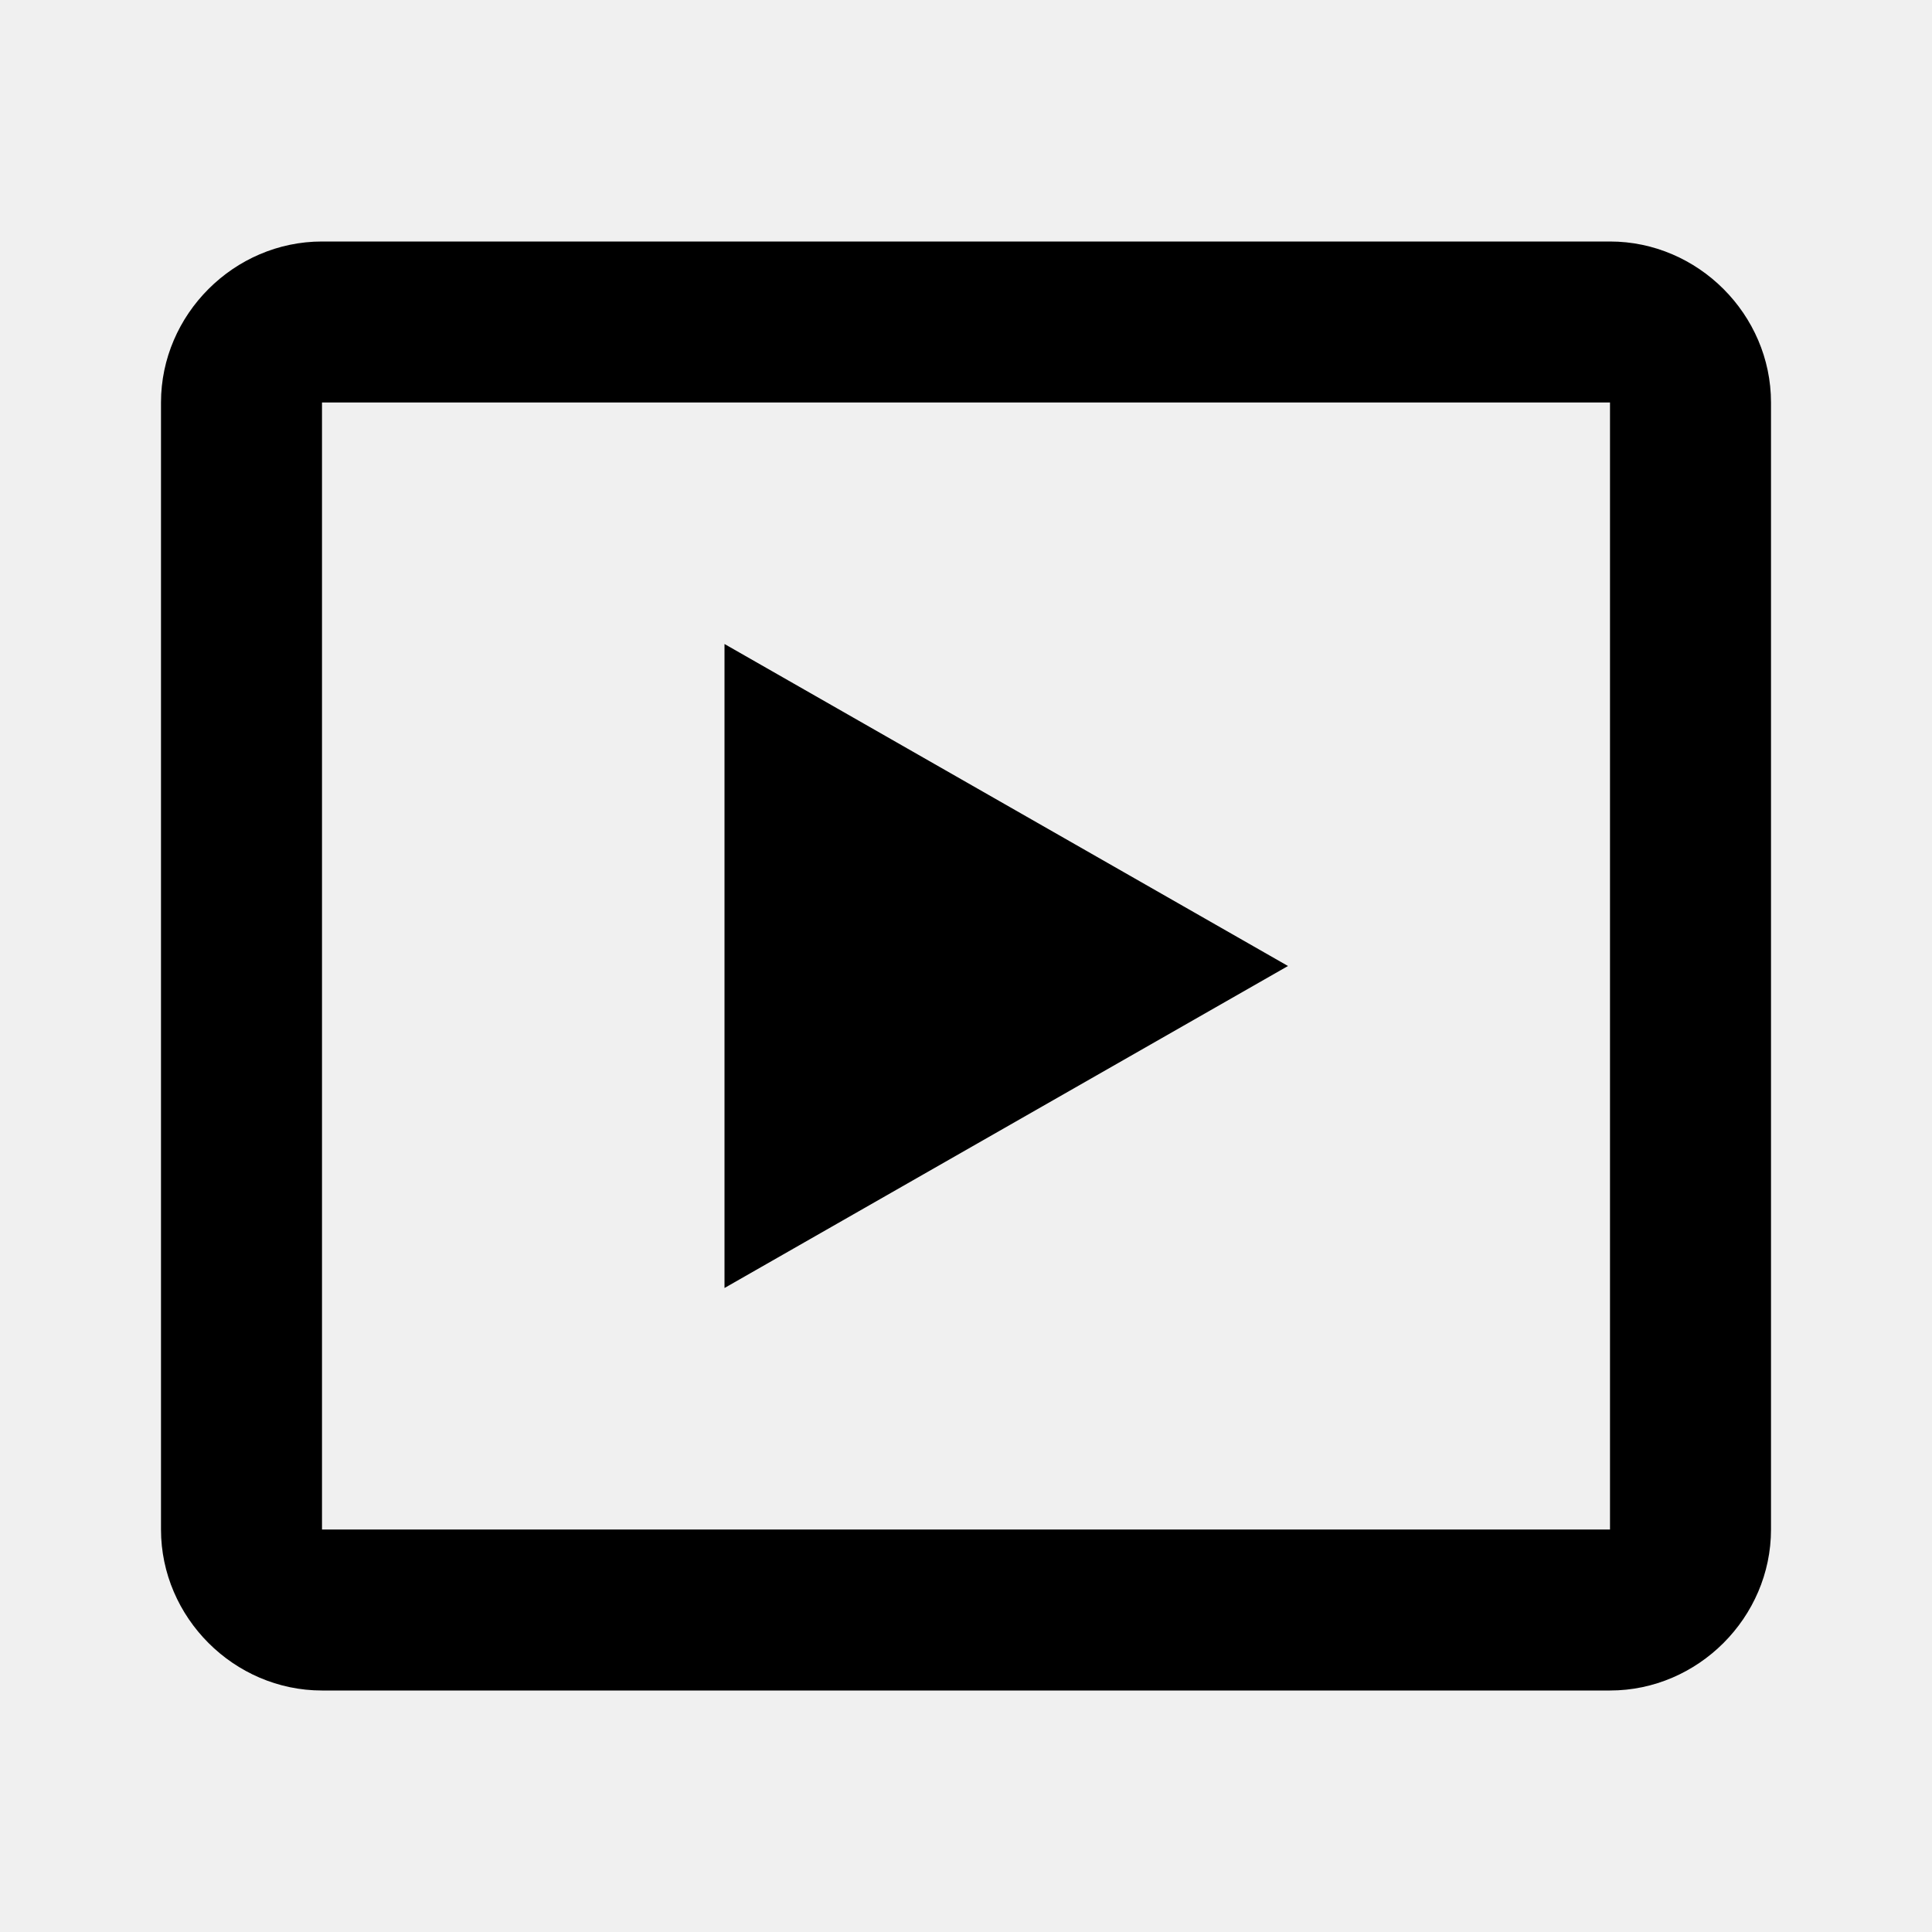
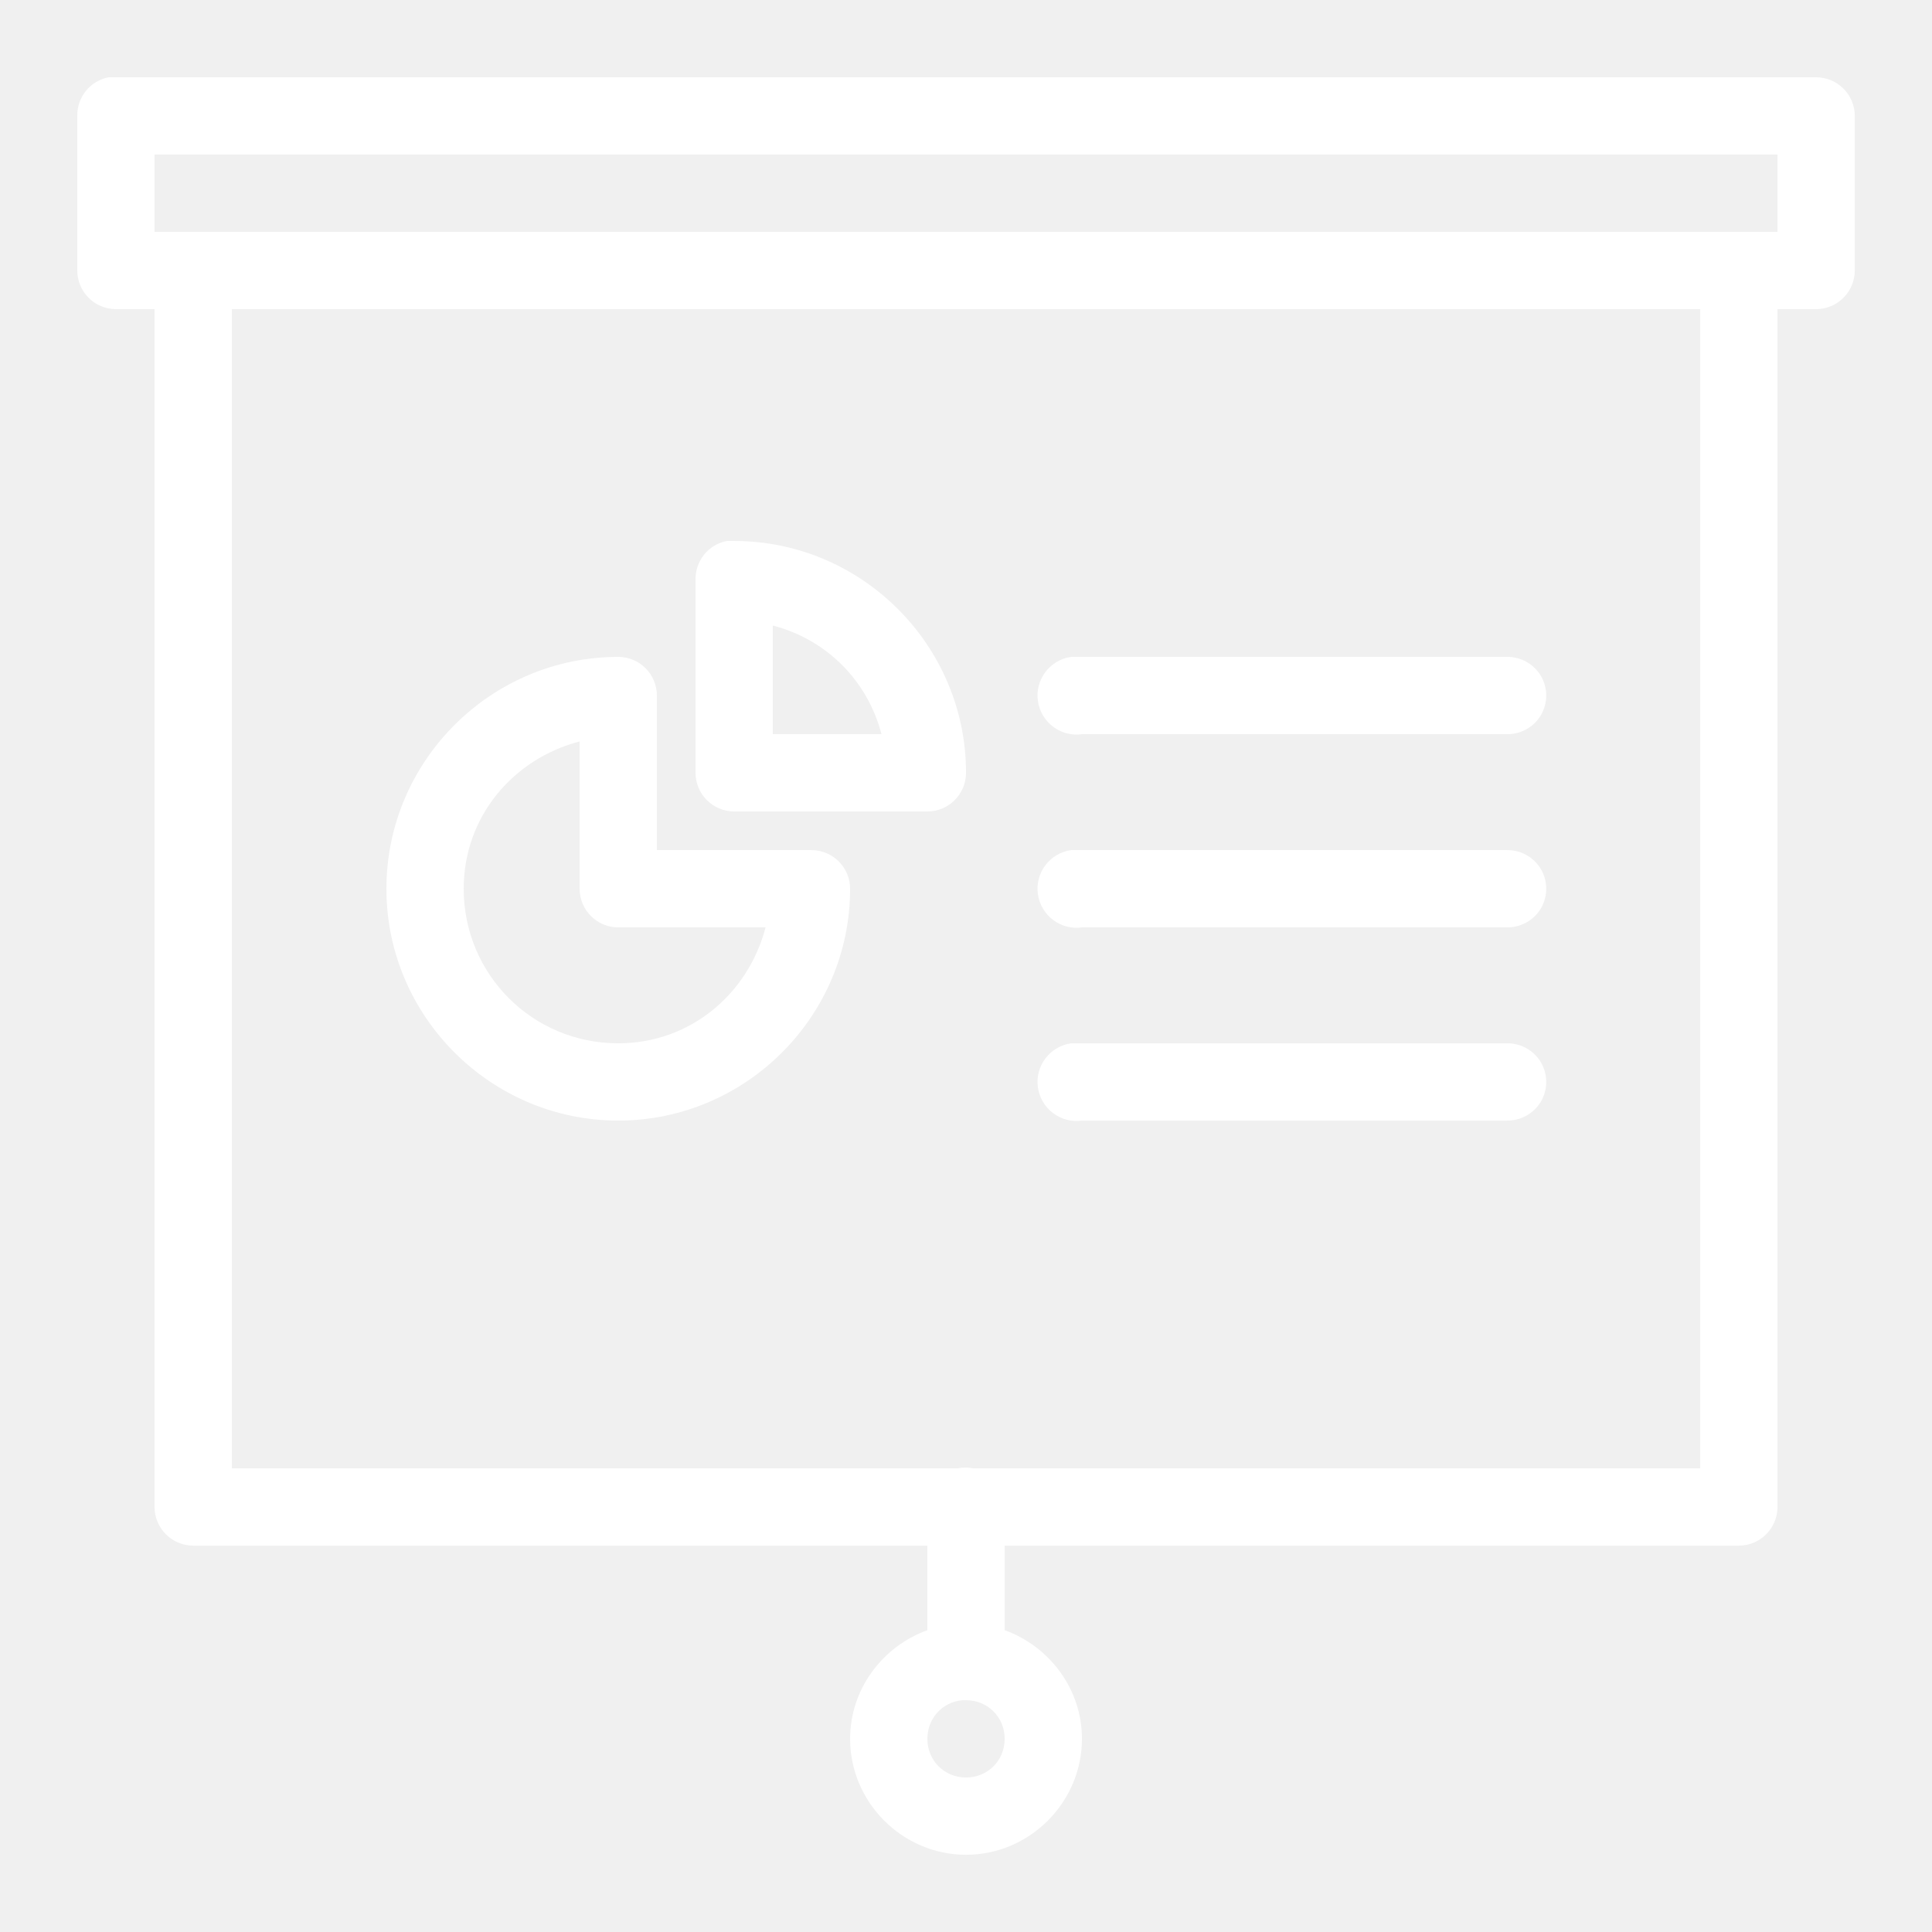
- <svg xmlns="http://www.w3.org/2000/svg" viewBox="0 0 24 24" width="24px" height="24px">
-   <path d="M 4 3 C 2.907 3 2 3.907 2 5 L 2 19 C 2 20.093 2.907 21 4 21 L 20 21 C 21.093 21 22 20.093 22 19 L 22 5 C 22 3.907 21.093 3 20 3 L 4 3 z M 4 5 L 20 5 L 20 19 L 4 19 L 4 5 z M 9 8 L 9 16 L 16 12 L 9 8 z" />
+ <svg xmlns="http://www.w3.org/2000/svg" viewBox="0,0,255.993,255.993" width="500px" height="500px">
+   <g fill="#ffffff" fill-rule="nonzero" stroke="none" stroke-width="1" stroke-linecap="butt" stroke-linejoin="miter" stroke-miterlimit="10" stroke-dasharray="" stroke-dashoffset="0" font-family="none" font-weight="none" font-size="none" text-anchor="none" style="mix-blend-mode: normal">
+     <g transform="scale(5.12,5.12)">
+       <path d="M2.812,2c-0.477,0.09 -0.82,0.512 -0.812,1v4c0,0.551 0.449,1 1,1h1v31c0,0.551 0.449,1 1,1h19v2.188c-1.156,0.418 -2,1.52 -2,2.812c0,1.645 1.355,3 3,3c1.645,0 3,-1.355 3,-3c0,-1.293 -0.844,-2.395 -2,-2.812v-2.188h19c0.551,0 1,-0.449 1,-1v-31h1c0.551,0 1,-0.449 1,-1v-4c0,-0.551 -0.449,-1 -1,-1h-44c-0.031,0 -0.062,0 -0.094,0c-0.031,0 -0.062,0 -0.094,0zM4,4h42v2h-42zM6,8h38v30h-18.812c-0.133,-0.027 -0.273,-0.027 -0.406,0h-18.781zM18.812,14c-0.477,0.09 -0.82,0.512 -0.812,1v5c0,0.551 0.449,1 1,1h5c0.551,0 1,-0.449 1,-1c0,-3.301 -2.699,-6 -6,-6c-0.031,0 -0.062,0 -0.094,0c-0.031,0 -0.062,0 -0.094,0zM20,16.188c1.391,0.363 2.449,1.422 2.812,2.812h-2.812zM16,17c-3.301,0 -6,2.699 -6,6c0,3.301 2.699,6 6,6c3.301,0 6,-2.699 6,-6c0,-0.551 -0.449,-1 -1,-1h-4v-4c0,-0.551 -0.449,-1 -1,-1zM27.719,17c-0.551,0.078 -0.938,0.59 -0.859,1.141c0.078,0.551 0.59,0.938 1.141,0.859h11c0.359,0.004 0.695,-0.184 0.879,-0.496c0.18,-0.312 0.18,-0.695 0,-1.008c-0.184,-0.312 -0.52,-0.5 -0.879,-0.496h-11c-0.031,0 -0.062,0 -0.094,0c-0.031,0 -0.062,0 -0.094,0c-0.031,0 -0.062,0 -0.094,0zM15,19.188v3.812c0,0.551 0.449,1 1,1h3.812c-0.449,1.719 -1.945,3 -3.812,3c-2.219,0 -4,-1.781 -4,-4c0,-1.867 1.281,-3.363 3,-3.812zM27.719,22c-0.551,0.078 -0.938,0.59 -0.859,1.141c0.078,0.551 0.59,0.938 1.141,0.859h11c0.359,0.004 0.695,-0.184 0.879,-0.496c0.18,-0.312 0.18,-0.695 0,-1.008c-0.184,-0.312 -0.52,-0.5 -0.879,-0.496h-11c-0.031,0 -0.062,0 -0.094,0c-0.031,0 -0.062,0 -0.094,0c-0.031,0 -0.062,0 -0.094,0zM27.719,27c-0.551,0.078 -0.938,0.59 -0.859,1.141c0.078,0.551 0.59,0.938 1.141,0.859h11c0.359,0.004 0.695,-0.184 0.879,-0.496c0.18,-0.312 0.18,-0.695 0,-1.008c-0.184,-0.312 -0.52,-0.5 -0.879,-0.496h-11c-0.031,0 -0.062,0 -0.094,0c-0.031,0 -0.062,0 -0.094,0c-0.031,0 -0.062,0 -0.094,0zM24.906,44c0.031,0 0.062,0 0.094,0c0.562,0 1,0.438 1,1c0,0.562 -0.438,1 -1,1c-0.562,0 -1,-0.438 -1,-1c0,-0.531 0.387,-0.953 0.906,-1z" />
+     </g>
+   </g>
</svg>
